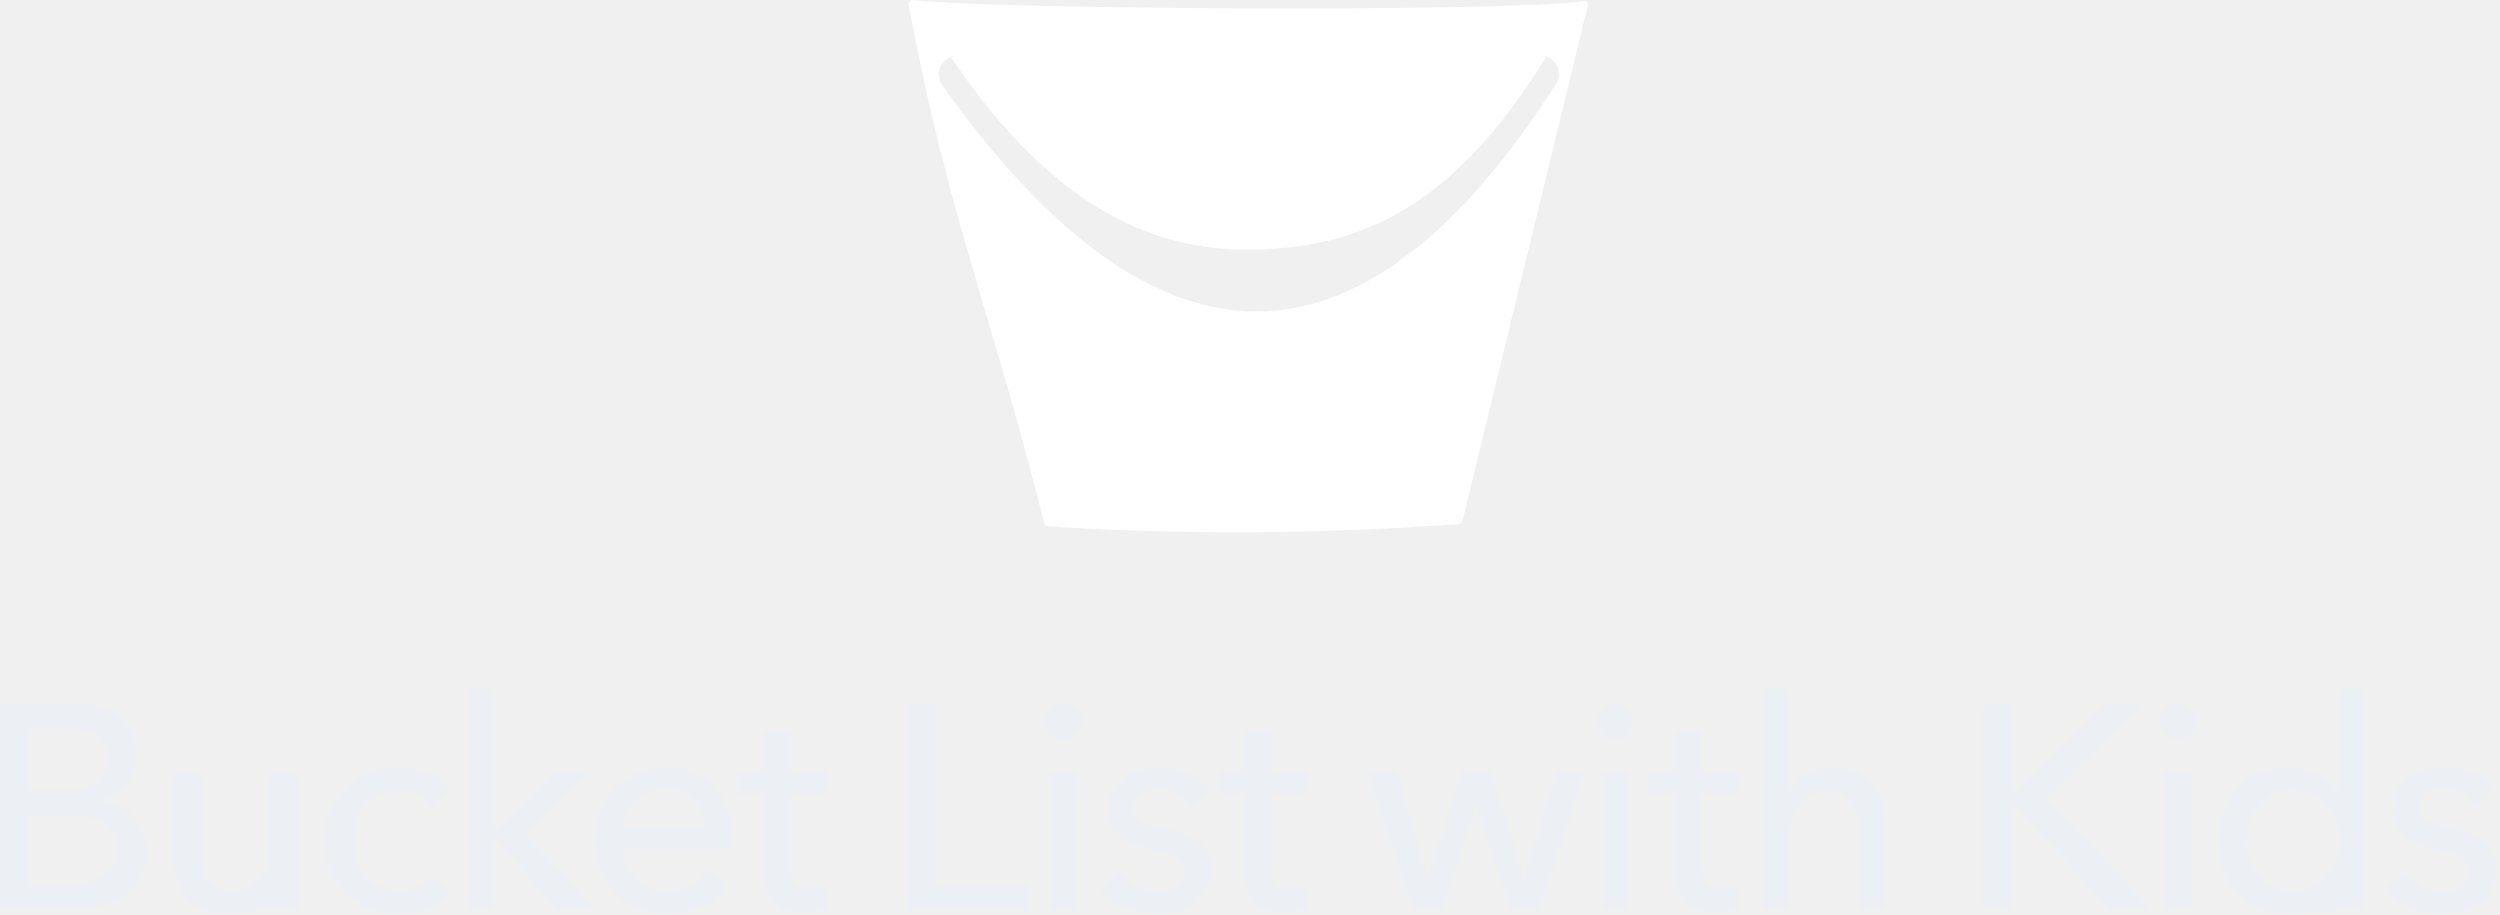
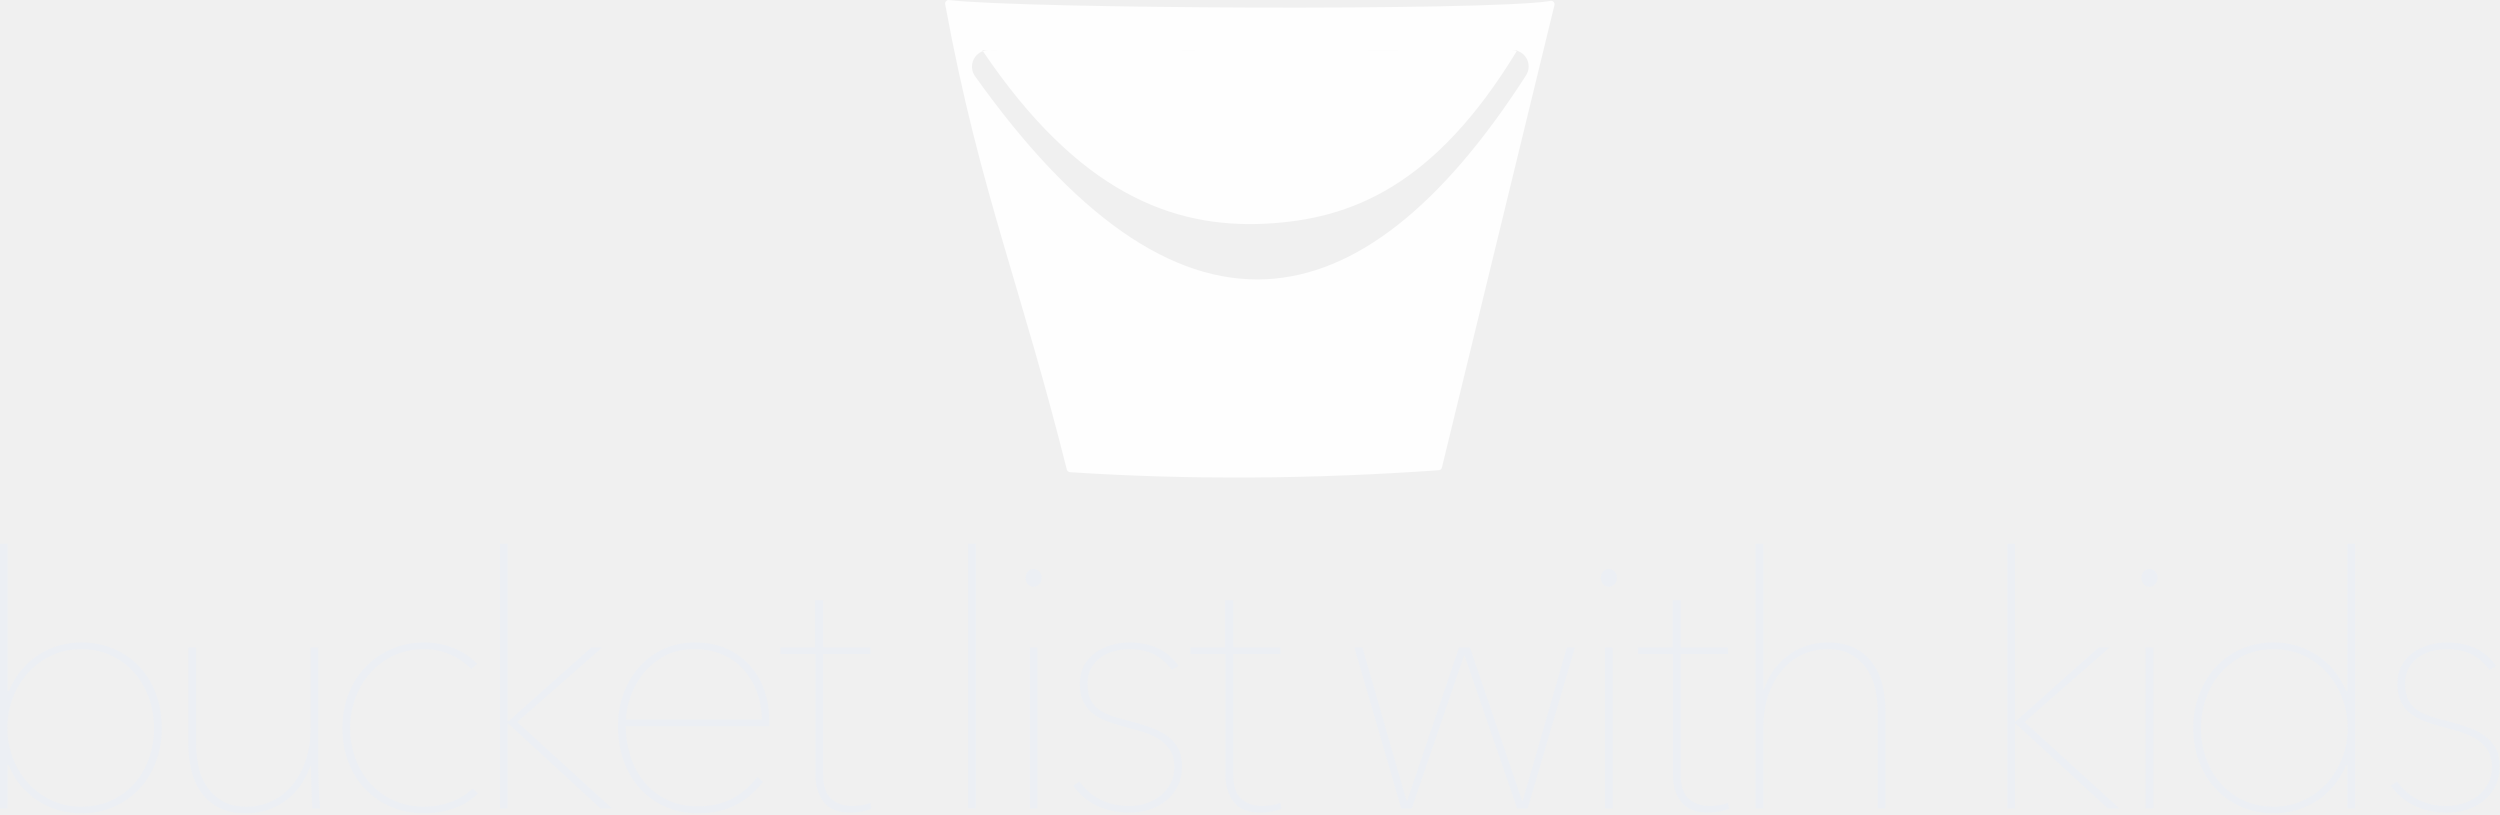
- <svg xmlns="http://www.w3.org/2000/svg" width="100%" height="100%" viewBox="0 0 410 150" version="1.1" xml:space="preserve" style="fill-rule:evenodd;clip-rule:evenodd;stroke-linejoin:round;stroke-miterlimit:1.414;">
-   <g transform="matrix(1,0,0,1,-649.036,-610.055)">
-     <g transform="matrix(1.76575,0,0,1.76575,425.459,-490.55)">
-       <path d="M126.619,688.853C126.619,688.697 126.746,688.57 126.902,688.57C128.169,688.57 133.252,688.57 133.252,688.57C133.977,688.57 134.702,688.652 135.427,688.815C136.151,688.978 136.799,689.25 137.37,689.63C137.941,690.011 138.403,690.509 138.757,691.126C139.11,691.742 139.287,692.512 139.287,693.436C139.287,694.505 138.979,695.402 138.362,696.127C137.746,696.852 136.931,697.351 135.916,697.623L135.916,697.677C136.532,697.749 137.103,697.908 137.628,698.153C138.154,698.397 138.607,698.719 138.988,699.118C139.368,699.516 139.663,699.988 139.871,700.531C140.08,701.075 140.184,701.682 140.184,702.353C140.184,703.277 139.993,704.083 139.613,704.772C139.232,705.461 138.716,706.027 138.063,706.471C137.411,706.915 136.645,707.25 135.766,707.477C134.887,707.703 133.95,707.817 132.953,707.817C132.953,707.817 128.133,707.817 126.902,707.817C126.746,707.816 126.619,707.69 126.619,707.533C126.619,705.337 126.619,691.05 126.619,688.853ZM129.31,696.698L132.817,696.698C133.324,696.698 133.809,696.639 134.271,696.522C134.733,696.404 135.137,696.223 135.481,695.978C135.825,695.733 136.097,695.425 136.296,695.054C136.496,694.682 136.595,694.234 136.595,693.708C136.595,692.675 136.215,691.937 135.454,691.493C134.693,691.049 133.669,690.827 132.382,690.827L129.31,690.827L129.31,696.698ZM129.31,705.533L132.681,705.533C133.243,705.533 133.809,705.483 134.38,705.384C134.951,705.284 135.467,705.107 135.929,704.853C136.392,704.6 136.763,704.26 137.044,703.834C137.325,703.408 137.465,702.869 137.465,702.217C137.465,701.075 137.076,700.25 136.296,699.743C135.517,699.235 134.394,698.982 132.926,698.982L129.31,698.982L129.31,705.533Z" style="fill:rgb(236,239,244);fill-rule:nonzero;" />
-       <path d="M151.945,707.817C151.92,707.816 151.897,707.798 151.891,707.773C151.536,707.561 148.443,708.17 147.551,708.17C146.717,708.17 145.997,708.034 145.39,707.762C144.782,707.49 144.284,707.114 143.894,706.634C143.505,706.154 143.215,705.596 143.025,704.962C142.834,704.328 142.739,703.648 142.739,702.923C142.739,702.923 142.739,696.636 142.739,695.214C142.739,695.139 142.769,695.067 142.822,695.014C142.875,694.961 142.947,694.931 143.022,694.931C143.514,694.931 144.52,694.931 145.011,694.931C145.168,694.931 145.294,695.058 145.294,695.214C145.294,696.538 145.294,702.054 145.294,702.054C145.294,702.579 145.335,703.082 145.417,703.562C145.498,704.042 145.648,704.464 145.865,704.826C146.083,705.189 146.382,705.479 146.762,705.696C147.143,705.914 147.632,706.022 148.23,706.022C149.263,706.022 150.097,705.637 150.731,704.867C151.365,704.097 151.683,703.068 151.683,701.782C151.683,701.782 151.683,696.507 151.683,695.214C151.683,695.139 151.712,695.067 151.766,695.014C151.819,694.961 151.891,694.931 151.966,694.931C152.457,694.931 153.463,694.931 153.955,694.931C154.111,694.931 154.238,695.058 154.238,695.214C154.238,696.853 154.238,705.044 154.238,705.044C154.238,705.388 154.247,705.832 154.265,706.376C154.279,706.792 154.298,707.171 154.323,707.512C154.328,707.591 154.301,707.668 154.248,707.726C154.194,707.784 154.119,707.816 154.04,707.816C153.432,707.817 152.115,707.817 151.945,707.817Z" style="fill:rgb(236,239,244);fill-rule:nonzero;" />
-       <path d="M166.835,698.009C166.776,698.056 166.701,698.078 166.626,698.07C166.551,698.061 166.482,698.023 166.435,697.964C166.175,697.646 165.824,697.374 165.383,697.147C164.84,696.866 164.26,696.725 163.644,696.725C162.973,696.725 162.379,696.852 161.863,697.106C161.346,697.36 160.907,697.7 160.545,698.125C160.182,698.551 159.906,699.045 159.715,699.607C159.525,700.169 159.43,700.758 159.43,701.374C159.43,701.99 159.525,702.579 159.715,703.141C159.906,703.703 160.182,704.197 160.545,704.622C160.907,705.048 161.351,705.388 161.877,705.642C162.402,705.896 163,706.022 163.671,706.022C164.323,706.022 164.917,705.896 165.451,705.642C165.895,705.431 166.273,705.158 166.586,704.823C166.69,704.708 166.868,704.7 166.983,704.804C167.315,705.102 167.945,705.672 168.273,705.969C168.329,706.02 168.363,706.091 168.366,706.167C168.369,706.243 168.342,706.317 168.29,706.373C167.78,706.904 167.165,707.327 166.443,707.64C165.628,707.993 164.704,708.17 163.671,708.17C162.674,708.17 161.754,708.007 160.912,707.681C160.069,707.354 159.339,706.897 158.723,706.308C158.107,705.719 157.622,705.007 157.269,704.174C156.916,703.34 156.739,702.407 156.739,701.374C156.739,700.359 156.911,699.435 157.255,698.601C157.6,697.767 158.08,697.052 158.696,696.454C159.312,695.856 160.042,695.393 160.884,695.067C161.727,694.741 162.638,694.578 163.616,694.578C164.522,694.578 165.424,694.759 166.321,695.122C167.118,695.444 167.768,695.894 168.272,696.474C168.321,696.532 168.345,696.607 168.338,696.682C168.331,696.758 168.293,696.828 168.234,696.875C167.882,697.162 167.193,697.719 166.835,698.009Z" style="fill:rgb(236,239,244);fill-rule:nonzero;" />
-       <path d="M172.533,700.531L172.614,700.531C172.614,700.531 177.257,695.725 177.94,695.018C177.994,694.962 178.067,694.931 178.144,694.931C178.552,694.931 179.907,694.931 180.75,694.931C180.865,694.931 180.969,695.001 181.012,695.108C181.055,695.215 181.029,695.338 180.947,695.418C179.498,696.821 175.414,700.776 175.414,700.776C175.414,700.776 180.05,705.758 181.523,707.34C181.599,707.423 181.62,707.543 181.575,707.646C181.53,707.75 181.428,707.817 181.315,707.817C180.456,707.817 179,707.817 178.561,707.817C178.479,707.817 178.401,707.781 178.347,707.719C177.631,706.896 172.614,701.129 172.614,701.129L172.533,701.129C172.533,701.129 172.533,706.26 172.533,707.533C172.533,707.608 172.503,707.68 172.45,707.734C172.397,707.787 172.325,707.817 172.25,707.817C171.758,707.817 170.752,707.817 170.261,707.817C170.185,707.817 170.113,707.787 170.06,707.734C170.007,707.68 169.977,707.608 169.977,707.533C169.977,705.247 169.977,689.835 169.977,687.549C169.977,687.474 170.007,687.401 170.06,687.348C170.113,687.295 170.185,687.265 170.261,687.265C170.752,687.265 171.758,687.265 172.25,687.265C172.406,687.265 172.533,687.392 172.533,687.549C172.533,689.471 172.533,700.531 172.533,700.531Z" style="fill:rgb(236,239,244);fill-rule:nonzero;" />
-       <path d="M192.105,700.232C192.087,699.725 192.001,699.249 191.847,698.805C191.693,698.361 191.466,697.976 191.167,697.65C190.868,697.323 190.497,697.065 190.053,696.875C189.609,696.685 189.088,696.59 188.49,696.59C187.946,696.59 187.434,696.685 186.954,696.875C186.474,697.065 186.057,697.323 185.703,697.65C185.35,697.976 185.06,698.361 184.833,698.805C184.607,699.249 184.475,699.725 184.439,700.232L192.105,700.232ZM194.688,701.265C194.688,701.41 194.688,701.555 194.688,701.7C194.688,701.755 194.686,701.81 194.684,701.865C194.677,702.016 194.552,702.135 194.401,702.135C192.81,702.135 184.439,702.135 184.439,702.135C184.457,702.679 184.58,703.191 184.806,703.671C185.033,704.151 185.336,704.568 185.717,704.921C186.097,705.275 186.537,705.551 187.035,705.751C187.534,705.95 188.064,706.05 188.626,706.05C189.495,706.05 190.248,705.859 190.882,705.479C191.422,705.155 191.863,704.772 192.206,704.329C192.252,704.268 192.321,704.229 192.397,704.219C192.472,704.21 192.549,704.232 192.608,704.279C192.957,704.558 193.612,705.084 193.953,705.358C194.012,705.405 194.049,705.474 194.057,705.549C194.065,705.624 194.043,705.699 193.996,705.757C193.345,706.549 192.593,707.141 191.738,707.531C190.805,707.957 189.767,708.17 188.626,708.17C187.647,708.17 186.741,708.007 185.907,707.681C185.074,707.354 184.358,706.897 183.76,706.308C183.162,705.719 182.69,705.007 182.346,704.174C182.002,703.34 181.83,702.416 181.83,701.401C181.83,700.404 181.997,699.485 182.332,698.642C182.668,697.799 183.134,697.079 183.732,696.481C184.331,695.883 185.037,695.416 185.853,695.081C186.668,694.746 187.547,694.578 188.49,694.578C189.432,694.578 190.288,694.732 191.059,695.04C191.829,695.348 192.481,695.792 193.016,696.372C193.55,696.952 193.963,697.654 194.253,698.479C194.543,699.303 194.688,700.232 194.688,701.265Z" style="fill:rgb(236,239,244);fill-rule:nonzero;" />
-       <path d="M203.468,696.741C203.468,696.816 203.438,696.888 203.385,696.942C203.332,696.995 203.26,697.024 203.185,697.024C202.364,697.024 200.043,697.024 200.043,697.024L200.043,703.739C200.043,704.518 200.188,705.075 200.478,705.411C200.768,705.746 201.23,705.914 201.864,705.914C202.1,705.914 202.353,705.886 202.625,705.832C202.757,705.806 202.883,705.773 203.002,705.734C203.087,705.705 203.179,705.718 203.252,705.769C203.325,705.819 203.37,705.901 203.374,705.99C203.392,706.431 203.419,707.121 203.433,707.468C203.438,707.596 203.357,707.711 203.235,707.749C202.983,707.826 202.712,707.889 202.421,707.939C202.05,708.002 201.665,708.034 201.266,708.034C200.052,708.034 199.123,707.699 198.48,707.028C197.836,706.358 197.515,705.352 197.515,704.011L197.515,697.024C197.515,697.024 195.974,697.024 195.324,697.024C195.249,697.024 195.177,696.995 195.124,696.942C195.071,696.888 195.041,696.816 195.041,696.741C195.041,696.341 195.041,695.615 195.041,695.214C195.041,695.139 195.071,695.067 195.124,695.014C195.177,694.961 195.249,694.931 195.324,694.931C195.974,694.931 197.515,694.931 197.515,694.931C197.515,694.931 197.515,692.382 197.515,691.517C197.515,691.361 197.642,691.234 197.798,691.234C198.284,691.234 199.273,691.234 199.76,691.234C199.916,691.234 200.043,691.361 200.043,691.517C200.043,692.382 200.043,694.931 200.043,694.931C200.043,694.931 202.364,694.931 203.185,694.931C203.26,694.931 203.332,694.961 203.385,695.014C203.438,695.067 203.468,695.139 203.468,695.214C203.468,695.615 203.468,696.341 203.468,696.741Z" style="fill:rgb(236,239,244);fill-rule:nonzero;" />
-       <path d="M213.553,705.424C213.553,705.424 220.375,705.424 221.86,705.424C221.935,705.424 222.007,705.454 222.06,705.507C222.114,705.56 222.143,705.632 222.143,705.707C222.143,706.168 222.143,707.073 222.143,707.533C222.143,707.608 222.114,707.68 222.06,707.734C222.007,707.787 221.935,707.816 221.86,707.817C220.295,707.817 212.711,707.817 211.145,707.817C210.989,707.816 210.862,707.69 210.862,707.533C210.862,705.337 210.862,691.05 210.862,688.853C210.862,688.697 210.989,688.57 211.145,688.57C211.662,688.57 212.753,688.57 213.27,688.57C213.426,688.57 213.553,688.697 213.553,688.853C213.553,691.061 213.553,705.424 213.553,705.424Z" style="fill:rgb(236,239,244);fill-rule:nonzero;" />
-       <path d="M226.656,707.533C226.656,707.608 226.626,707.68 226.573,707.734C226.52,707.787 226.448,707.817 226.373,707.817C225.881,707.817 224.875,707.817 224.384,707.817C224.309,707.817 224.237,707.787 224.184,707.734C224.13,707.68 224.101,707.608 224.101,707.533C224.101,705.826 224.101,696.922 224.101,695.214C224.101,695.139 224.13,695.067 224.184,695.014C224.237,694.961 224.309,694.931 224.384,694.931C224.875,694.931 225.881,694.931 226.373,694.931C226.448,694.931 226.52,694.961 226.573,695.014C226.626,695.067 226.656,695.139 226.656,695.214C226.656,696.922 226.656,705.826 226.656,707.533ZM227.091,690.283C227.091,690.754 226.923,691.144 226.588,691.452C226.253,691.76 225.849,691.914 225.378,691.914C224.907,691.914 224.508,691.755 224.182,691.438C223.856,691.121 223.693,690.736 223.693,690.283C223.693,689.812 223.856,689.417 224.182,689.1C224.508,688.783 224.907,688.625 225.378,688.625C225.849,688.625 226.253,688.783 226.588,689.1C226.923,689.417 227.091,689.812 227.091,690.283Z" style="fill:rgb(236,239,244);fill-rule:nonzero;" />
-       <path d="M237.496,697.992C237.436,698.043 237.358,698.066 237.28,698.057C237.202,698.047 237.131,698.006 237.085,697.943C236.814,697.584 236.463,697.282 236.034,697.038C235.509,696.739 234.92,696.59 234.267,696.59C233.977,696.59 233.688,696.621 233.398,696.685C233.108,696.748 232.849,696.848 232.623,696.984C232.396,697.12 232.215,697.292 232.079,697.5C231.943,697.709 231.875,697.967 231.875,698.275C231.875,698.819 232.12,699.222 232.609,699.485C233.099,699.747 233.832,699.988 234.811,700.205C235.427,700.35 235.998,700.522 236.524,700.721C237.049,700.921 237.507,701.17 237.896,701.469C238.286,701.768 238.59,702.126 238.807,702.543C239.025,702.96 239.133,703.449 239.133,704.011C239.133,704.772 238.988,705.415 238.698,705.941C238.408,706.466 238.023,706.897 237.543,707.232C237.063,707.567 236.515,707.807 235.898,707.952C235.282,708.097 234.648,708.17 233.996,708.17C233.017,708.17 232.061,707.98 231.128,707.599C230.284,707.255 229.57,706.748 228.985,706.078C228.936,706.021 228.912,705.947 228.918,705.872C228.924,705.797 228.959,705.728 229.016,705.679C229.361,705.385 230.039,704.808 230.395,704.505C230.454,704.455 230.53,704.432 230.607,704.44C230.684,704.447 230.754,704.486 230.801,704.547C231.125,704.952 231.542,705.298 232.052,705.587C232.659,705.932 233.325,706.104 234.05,706.104C234.376,706.104 234.689,706.072 234.988,706.009C235.287,705.945 235.559,705.841 235.803,705.696C236.048,705.551 236.243,705.361 236.388,705.125C236.533,704.89 236.605,704.591 236.605,704.228C236.605,703.63 236.32,703.186 235.749,702.896C235.178,702.606 234.34,702.334 233.234,702.081C232.8,701.972 232.36,701.841 231.916,701.687C231.472,701.532 231.069,701.32 230.706,701.048C230.344,700.776 230.049,700.436 229.823,700.028C229.596,699.621 229.483,699.118 229.483,698.52C229.483,697.831 229.624,697.237 229.904,696.739C230.185,696.241 230.552,695.833 231.005,695.516C231.458,695.199 231.975,694.963 232.555,694.809C233.135,694.655 233.733,694.578 234.349,694.578C235.273,694.578 236.166,694.759 237.027,695.122C237.794,695.445 238.407,695.898 238.865,696.481C238.956,696.6 238.938,696.77 238.823,696.867C238.496,697.146 237.846,697.695 237.496,697.992Z" style="fill:rgb(236,239,244);fill-rule:nonzero;" />
-       <path d="M248.131,696.741C248.131,696.816 248.101,696.888 248.048,696.942C247.995,696.995 247.923,697.024 247.848,697.024C247.028,697.024 244.706,697.024 244.706,697.024L244.706,703.739C244.706,704.518 244.851,705.075 245.141,705.411C245.431,705.746 245.893,705.914 246.527,705.914C246.763,705.914 247.017,705.886 247.289,705.832C247.421,705.806 247.546,705.773 247.666,705.734C247.75,705.705 247.842,705.718 247.915,705.769C247.989,705.819 248.034,705.901 248.037,705.99C248.055,706.431 248.082,707.121 248.096,707.468C248.101,707.596 248.02,707.711 247.898,707.749C247.646,707.826 247.375,707.889 247.085,707.939C246.713,708.002 246.328,708.034 245.929,708.034C244.715,708.034 243.786,707.699 243.143,707.028C242.5,706.358 242.178,705.352 242.178,704.011L242.178,697.024C242.178,697.024 240.637,697.024 239.987,697.024C239.912,697.024 239.84,696.995 239.787,696.942C239.734,696.888 239.704,696.816 239.704,696.741C239.704,696.341 239.704,695.615 239.704,695.214C239.704,695.139 239.734,695.067 239.787,695.014C239.84,694.961 239.912,694.931 239.987,694.931C240.637,694.931 242.178,694.931 242.178,694.931C242.178,694.931 242.178,692.382 242.178,691.517C242.178,691.361 242.305,691.234 242.461,691.234C242.948,691.234 243.936,691.234 244.423,691.234C244.579,691.234 244.706,691.361 244.706,691.517C244.706,692.382 244.706,694.931 244.706,694.931C244.706,694.931 247.028,694.931 247.848,694.931C247.923,694.931 247.995,694.961 248.048,695.014C248.101,695.067 248.131,695.139 248.131,695.214C248.131,695.615 248.131,696.341 248.131,696.741Z" style="fill:rgb(236,239,244);fill-rule:nonzero;" />
-       <path d="M256.129,694.931C256.255,694.931 256.365,695.014 256.401,695.134C256.816,696.54 259.249,704.772 259.249,704.772L259.304,704.772C259.304,704.772 261.879,696.524 262.314,695.13C262.351,695.012 262.46,694.931 262.584,694.931C263.086,694.931 264.359,694.931 264.86,694.931C264.983,694.931 265.092,695.011 265.13,695.129C265.571,696.518 268.193,704.772 268.193,704.772L268.247,704.772C268.247,704.772 270.681,696.54 271.096,695.134C271.132,695.014 271.242,694.931 271.368,694.931C271.818,694.931 272.878,694.931 273.455,694.931C273.546,694.931 273.632,694.975 273.685,695.049C273.738,695.122 273.753,695.217 273.724,695.304C273.08,697.246 270.119,706.189 269.644,707.622C269.605,707.738 269.497,707.817 269.375,707.817C268.879,707.817 267.617,707.817 267.12,707.817C266.998,707.816 266.89,707.738 266.851,707.622C266.402,706.254 263.735,698.139 263.735,698.139L263.68,698.139C263.68,698.139 261.037,706.251 260.591,707.621C260.553,707.738 260.444,707.816 260.322,707.817C259.825,707.817 258.563,707.817 258.067,707.817C257.945,707.817 257.837,707.739 257.799,707.623C257.321,706.191 254.34,697.248 253.692,695.304C253.663,695.218 253.678,695.123 253.731,695.049C253.784,694.975 253.87,694.931 253.961,694.931C254.556,694.931 255.666,694.931 256.129,694.931Z" style="fill:rgb(236,239,244);fill-rule:nonzero;" />
-       <path d="M277.898,707.533C277.898,707.608 277.868,707.68 277.815,707.734C277.762,707.787 277.69,707.817 277.615,707.817C277.123,707.817 276.117,707.817 275.626,707.817C275.55,707.817 275.478,707.787 275.425,707.734C275.372,707.68 275.342,707.608 275.342,707.533C275.342,705.826 275.342,696.922 275.342,695.214C275.342,695.139 275.372,695.067 275.425,695.014C275.478,694.961 275.55,694.931 275.626,694.931C276.117,694.931 277.123,694.931 277.615,694.931C277.69,694.931 277.762,694.961 277.815,695.014C277.868,695.067 277.898,695.139 277.898,695.214C277.898,696.922 277.898,705.826 277.898,707.533ZM278.333,690.283C278.333,690.754 278.165,691.144 277.83,691.452C277.494,691.76 277.091,691.914 276.62,691.914C276.149,691.914 275.75,691.755 275.424,691.438C275.098,691.121 274.935,690.736 274.935,690.283C274.935,689.812 275.098,689.417 275.424,689.1C275.75,688.783 276.149,688.625 276.62,688.625C277.091,688.625 277.494,688.783 277.83,689.1C278.165,689.417 278.333,689.812 278.333,690.283Z" style="fill:rgb(236,239,244);fill-rule:nonzero;" />
-       <path d="M288.119,696.741C288.119,696.816 288.089,696.888 288.036,696.942C287.983,696.995 287.911,697.024 287.836,697.024C287.015,697.024 284.694,697.024 284.694,697.024L284.694,703.739C284.694,704.518 284.839,705.075 285.129,705.411C285.419,705.746 285.881,705.914 286.515,705.914C286.751,705.914 287.004,705.886 287.276,705.832C287.408,705.806 287.534,705.773 287.653,705.734C287.737,705.705 287.83,705.718 287.903,705.769C287.976,705.819 288.021,705.901 288.025,705.99C288.043,706.431 288.07,707.121 288.083,707.468C288.089,707.596 288.007,707.711 287.885,707.749C287.634,707.826 287.363,707.889 287.072,707.939C286.701,708.002 286.316,708.034 285.917,708.034C284.703,708.034 283.774,707.699 283.131,707.028C282.487,706.358 282.166,705.352 282.166,704.011L282.166,697.024C282.166,697.024 280.624,697.024 279.975,697.024C279.9,697.024 279.828,696.995 279.775,696.942C279.722,696.888 279.692,696.816 279.692,696.741C279.692,696.341 279.692,695.615 279.692,695.214C279.692,695.139 279.722,695.067 279.775,695.014C279.828,694.961 279.9,694.931 279.975,694.931C280.624,694.931 282.166,694.931 282.166,694.931C282.166,694.931 282.166,692.382 282.166,691.517C282.166,691.361 282.292,691.234 282.449,691.234C282.935,691.234 283.924,691.234 284.411,691.234C284.567,691.234 284.694,691.361 284.694,691.517C284.694,692.382 284.694,694.931 284.694,694.931C284.694,694.931 287.015,694.931 287.836,694.931C287.911,694.931 287.983,694.961 288.036,695.014C288.089,695.067 288.119,695.139 288.119,695.214C288.119,695.615 288.119,696.341 288.119,696.741Z" style="fill:rgb(236,239,244);fill-rule:nonzero;" />
-       <path d="M292.876,696.889C293.184,696.254 293.71,695.711 294.453,695.258C295.196,694.804 296.029,694.578 296.954,694.578C297.787,694.578 298.503,694.718 299.101,694.999C299.699,695.28 300.198,695.656 300.596,696.127C300.995,696.599 301.289,697.151 301.48,697.786C301.67,698.42 301.765,699.1 301.765,699.824C301.765,699.824 301.765,706.112 301.765,707.533C301.765,707.608 301.735,707.68 301.682,707.734C301.629,707.787 301.557,707.817 301.482,707.817C300.99,707.817 299.985,707.817 299.493,707.817C299.337,707.817 299.21,707.69 299.21,707.533C299.21,706.209 299.21,700.694 299.21,700.694C299.21,700.169 299.169,699.67 299.088,699.199C299.006,698.728 298.857,698.311 298.639,697.949C298.422,697.586 298.127,697.296 297.756,697.079C297.384,696.861 296.899,696.753 296.301,696.753C295.286,696.753 294.453,697.138 293.8,697.908C293.148,698.678 292.822,699.707 292.822,700.993C292.822,700.993 292.822,706.244 292.822,707.533C292.822,707.608 292.792,707.68 292.739,707.734C292.686,707.787 292.614,707.817 292.539,707.817C292.047,707.817 291.041,707.817 290.55,707.817C290.474,707.817 290.402,707.787 290.349,707.734C290.296,707.68 290.266,707.608 290.266,707.533C290.266,705.247 290.266,689.835 290.266,687.549C290.266,687.474 290.296,687.401 290.349,687.348C290.402,687.295 290.474,687.265 290.55,687.265C291.042,687.265 292.049,687.265 292.54,687.265C292.696,687.265 292.822,687.391 292.823,687.547C292.832,689.134 292.876,696.889 292.876,696.889Z" style="fill:rgb(236,239,244);fill-rule:nonzero;" />
-       <path d="M313.536,697.052L313.59,697.052C313.59,697.052 321.216,689.522 322.098,688.652C322.151,688.6 322.222,688.57 322.297,688.57C322.729,688.57 324.268,688.57 325.191,688.57C325.307,688.57 325.411,688.641 325.454,688.749C325.497,688.857 325.47,688.98 325.385,689.06C323.42,690.91 316.553,697.378 316.553,697.378C316.553,697.378 324.076,705.292 326.021,707.338C326.099,707.42 326.12,707.541 326.076,707.645C326.031,707.749 325.929,707.817 325.816,707.817C324.875,707.817 323.209,707.817 322.741,707.817C322.661,707.817 322.585,707.783 322.531,707.724C321.618,706.717 313.59,697.867 313.59,697.867L313.536,697.867C313.536,697.867 313.536,705.911 313.536,707.533C313.536,707.608 313.506,707.68 313.453,707.734C313.4,707.787 313.328,707.817 313.253,707.817C312.736,707.817 311.645,707.817 311.128,707.817C310.971,707.817 310.845,707.69 310.845,707.533C310.845,705.337 310.845,691.05 310.845,688.853C310.845,688.697 310.971,688.57 311.128,688.57C311.645,688.57 312.736,688.57 313.253,688.57C313.328,688.57 313.4,688.6 313.453,688.653C313.506,688.706 313.536,688.778 313.536,688.853C313.536,690.327 313.536,697.052 313.536,697.052Z" style="fill:rgb(236,239,244);fill-rule:nonzero;" />
-       <path d="M330.118,707.533C330.118,707.608 330.088,707.68 330.035,707.734C329.982,707.787 329.91,707.817 329.835,707.817C329.343,707.817 328.338,707.817 327.846,707.817C327.771,707.817 327.699,707.787 327.646,707.734C327.593,707.68 327.563,707.608 327.563,707.533C327.563,705.826 327.563,696.922 327.563,695.214C327.563,695.139 327.593,695.067 327.646,695.014C327.699,694.961 327.771,694.931 327.846,694.931C328.338,694.931 329.343,694.931 329.835,694.931C329.91,694.931 329.982,694.961 330.035,695.014C330.088,695.067 330.118,695.139 330.118,695.214C330.118,696.922 330.118,705.826 330.118,707.533ZM330.553,690.283C330.553,690.754 330.385,691.144 330.05,691.452C329.715,691.76 329.312,691.914 328.84,691.914C328.369,691.914 327.971,691.755 327.644,691.438C327.318,691.121 327.155,690.736 327.155,690.283C327.155,689.812 327.318,689.417 327.644,689.1C327.971,688.783 328.369,688.625 328.84,688.625C329.312,688.625 329.715,688.783 330.05,689.1C330.385,689.417 330.553,689.812 330.553,690.283Z" style="fill:rgb(236,239,244);fill-rule:nonzero;" />
-       <path d="M343.819,707.817C343.819,707.817 340.04,708.17 339.116,708.17C338.119,708.17 337.222,707.993 336.425,707.64C335.627,707.286 334.948,706.802 334.386,706.185C333.824,705.569 333.389,704.844 333.081,704.011C332.773,703.177 332.619,702.289 332.619,701.347C332.619,700.404 332.773,699.521 333.081,698.696C333.389,697.872 333.829,697.151 334.4,696.535C334.97,695.919 335.655,695.439 336.452,695.094C337.249,694.75 338.128,694.578 339.089,694.578C340.14,694.578 341.055,694.8 341.834,695.244C342.614,695.688 343.23,696.227 343.683,696.861L343.737,696.861C343.737,696.861 343.737,689.136 343.737,687.549C343.737,687.392 343.864,687.265 344.02,687.265C344.512,687.265 345.518,687.265 346.009,687.265C346.084,687.265 346.156,687.295 346.21,687.348C346.263,687.401 346.293,687.474 346.293,687.549C346.293,690.019 346.293,707.817 346.293,707.817L343.819,707.817ZM335.283,701.347C335.283,701.945 335.374,702.525 335.555,703.086C335.736,703.648 336.008,704.147 336.37,704.582C336.733,705.017 337.177,705.365 337.702,705.628C338.228,705.891 338.844,706.022 339.551,706.022C340.203,706.022 340.797,705.896 341.331,705.642C341.866,705.388 342.324,705.048 342.704,704.622C343.085,704.197 343.379,703.703 343.588,703.141C343.796,702.579 343.9,701.99 343.9,701.374C343.9,700.758 343.796,700.169 343.588,699.607C343.379,699.045 343.085,698.547 342.704,698.112C342.324,697.677 341.866,697.333 341.331,697.079C340.797,696.825 340.203,696.698 339.551,696.698C338.844,696.698 338.228,696.825 337.702,697.079C337.177,697.333 336.733,697.677 336.37,698.112C336.008,698.547 335.736,699.045 335.555,699.607C335.374,700.169 335.283,700.749 335.283,701.347Z" style="fill:rgb(236,239,244);fill-rule:nonzero;" />
-       <path d="M356.86,697.992C356.8,698.043 356.722,698.066 356.644,698.057C356.567,698.047 356.496,698.006 356.45,697.943C356.179,697.584 355.828,697.282 355.399,697.038C354.874,696.739 354.285,696.59 353.632,696.59C353.342,696.59 353.052,696.621 352.762,696.685C352.472,696.748 352.214,696.848 351.988,696.984C351.761,697.12 351.58,697.292 351.444,697.5C351.308,697.709 351.24,697.967 351.24,698.275C351.24,698.819 351.485,699.222 351.974,699.485C352.463,699.747 353.197,699.988 354.176,700.205C354.792,700.35 355.363,700.522 355.888,700.721C356.414,700.921 356.872,701.17 357.261,701.469C357.651,701.768 357.954,702.126 358.172,702.543C358.389,702.96 358.498,703.449 358.498,704.011C358.498,704.772 358.353,705.415 358.063,705.941C357.773,706.466 357.388,706.897 356.908,707.232C356.428,707.567 355.879,707.807 355.263,707.952C354.647,708.097 354.013,708.17 353.36,708.17C352.382,708.17 351.426,707.98 350.492,707.599C349.649,707.255 348.935,706.748 348.35,706.078C348.301,706.021 348.277,705.947 348.283,705.872C348.289,705.797 348.324,705.728 348.381,705.679C348.725,705.385 349.404,704.808 349.76,704.505C349.819,704.455 349.895,704.432 349.972,704.44C350.049,704.447 350.119,704.486 350.166,704.547C350.49,704.952 350.907,705.298 351.417,705.587C352.024,705.932 352.69,706.104 353.415,706.104C353.741,706.104 354.054,706.072 354.353,706.009C354.652,705.945 354.923,705.841 355.168,705.696C355.413,705.551 355.608,705.361 355.753,705.125C355.898,704.89 355.97,704.591 355.97,704.228C355.97,703.63 355.685,703.186 355.114,702.896C354.543,702.606 353.705,702.334 352.599,702.081C352.164,701.972 351.725,701.841 351.281,701.687C350.837,701.532 350.434,701.32 350.071,701.048C349.709,700.776 349.414,700.436 349.188,700.028C348.961,699.621 348.848,699.118 348.848,698.52C348.848,697.831 348.988,697.237 349.269,696.739C349.55,696.241 349.917,695.833 350.37,695.516C350.823,695.199 351.34,694.963 351.92,694.809C352.5,694.655 353.098,694.578 353.714,694.578C354.638,694.578 355.531,694.759 356.391,695.122C357.159,695.445 357.772,695.898 358.23,696.481C358.321,696.6 358.303,696.77 358.188,696.867C357.861,697.146 357.211,697.695 356.86,697.992Z" style="fill:rgb(236,239,244);fill-rule:nonzero;" />
-     </g>
-     <g transform="matrix(0.651403,0,0,0.651403,289.774,241.148)">
-       <path d="M951.276,567.776C951.366,567.403 951.236,567.012 950.94,566.768C950.644,566.525 950.235,566.471 949.887,566.631C932.12,569.42 801.839,568.774 781.456,566.341C781.135,566.286 780.807,566.392 780.577,566.624C780.348,566.857 780.247,567.186 780.306,567.507C785.265,594.552 790.724,614.48 796.718,634.964C802.173,653.611 808.071,672.718 814.438,698.073C814.543,698.494 814.908,698.799 815.342,698.828C849.793,701.09 884.283,700.714 918.803,698.278C919.237,698.248 919.601,697.94 919.704,697.517C922.061,687.831 947.818,581.985 951.276,567.776ZM940.887,580.37C917.716,618.652 894.153,627.884 870.188,629.098C844.176,630.416 817.689,620.495 790.714,580.423M792.442,580.423C790.719,580.423 789.141,581.385 788.351,582.916C787.561,584.447 787.691,586.291 788.689,587.696C816.427,626.669 843.689,646.025 870.489,644.667C895.148,643.418 919.416,624.633 943.304,587.462C944.213,586.045 944.276,584.246 943.469,582.769C942.662,581.292 941.112,580.374 939.429,580.375C911.507,580.381 821.069,580.413 792.442,580.423Z" style="fill:white;" />
-     </g>
+ <svg xmlns="http://www.w3.org/2000/svg" width="100%" height="100%" viewBox="0 0 1904 620" version="1.1" xml:space="preserve" style="fill-rule:evenodd;clip-rule:evenodd;stroke-linejoin:round;stroke-miterlimit:1.414;">
+   <g transform="matrix(7.35728,0,0,7.35728,-522.038,-4591.89)">
+     <path d="M71.861,695.674c0.725,-1.667 1.758,-2.923 3.099,-3.769c1.341,-0.846 2.809,-1.269 4.404,-1.269c1.233,0 2.362,0.224 3.389,0.671c1.027,0.447 1.909,1.063 2.646,1.848c0.737,0.786 1.305,1.722 1.704,2.809c0.398,1.088 0.598,2.272 0.598,3.552c0,1.257 -0.206,2.423 -0.617,3.498c-0.41,1.075 -0.984,2.006 -1.721,2.791c-0.737,0.785 -1.619,1.401 -2.646,1.848c-1.027,0.447 -2.145,0.671 -3.353,0.671c-0.797,0 -1.576,-0.109 -2.338,-0.326c-0.761,-0.218 -1.468,-0.538 -2.12,-0.961c-0.652,-0.423 -1.244,-0.942 -1.776,-1.558c-0.532,-0.616 -0.954,-1.335 -1.269,-2.157l-0.108,0l0,4.495l-0.798,0l0,-27.402l0.798,0l0,15.259l0.108,0Zm15.042,3.842c0,-1.087 -0.175,-2.126 -0.525,-3.117c-0.351,-0.99 -0.852,-1.86 -1.505,-2.609c-0.652,-0.749 -1.443,-1.348 -2.374,-1.795c-0.93,-0.447 -1.975,-0.67 -3.135,-0.67c-1.111,0 -2.132,0.217 -3.063,0.652c-0.93,0.435 -1.733,1.021 -2.41,1.758c-0.676,0.737 -1.208,1.601 -1.595,2.592c-0.386,0.99 -0.58,2.042 -0.58,3.153c0,1.112 0.194,2.163 0.58,3.153c0.387,0.991 0.919,1.855 1.595,2.592c0.677,0.737 1.48,1.323 2.41,1.758c0.931,0.435 1.952,0.652 3.063,0.652c1.16,0 2.205,-0.217 3.135,-0.652c0.931,-0.435 1.722,-1.021 2.374,-1.758c0.653,-0.737 1.154,-1.601 1.505,-2.592c0.35,-0.99 0.525,-2.029 0.525,-3.117Z" style="fill:#eceff4;fill-rule:nonzero;" />
+     <path d="M103.069,703.431c-0.266,0.773 -0.623,1.468 -1.07,2.084c-0.447,0.616 -0.96,1.13 -1.54,1.54c-0.58,0.411 -1.208,0.725 -1.885,0.943c-0.676,0.217 -1.377,0.326 -2.102,0.326c-1.16,0 -2.126,-0.205 -2.9,-0.616c-0.773,-0.411 -1.389,-0.955 -1.848,-1.631c-0.459,-0.677 -0.785,-1.438 -0.979,-2.284c-0.193,-0.845 -0.29,-1.703 -0.29,-2.573l0,-10.076l0.798,0l0,10.003c0,0.701 0.072,1.432 0.217,2.193c0.145,0.761 0.417,1.456 0.816,2.084c0.398,0.629 0.93,1.154 1.594,1.577c0.665,0.423 1.529,0.634 2.592,0.634c0.918,0 1.782,-0.187 2.592,-0.562c0.809,-0.374 1.51,-0.912 2.102,-1.612c0.592,-0.701 1.063,-1.553 1.413,-2.556c0.351,-1.003 0.526,-2.144 0.526,-3.425l0,-8.336l0.797,0l0,12.468c0,0.266 0.006,0.592 0.018,0.979c0.012,0.386 0.025,0.779 0.037,1.178c0.012,0.398 0.03,0.779 0.054,1.141c0.024,0.363 0.048,0.665 0.072,0.907l-0.797,0c-0.024,-0.242 -0.042,-0.544 -0.054,-0.907c-0.012,-0.362 -0.024,-0.755 -0.037,-1.178c-0.012,-0.422 -0.024,-0.833 -0.036,-1.232c-0.012,-0.399 -0.018,-0.755 -0.018,-1.069l-0.072,0Z" style="fill:#eceff4;fill-rule:nonzero;" />
+     <path d="M119.741,693.391c-0.628,-0.653 -1.365,-1.16 -2.211,-1.522c-0.845,-0.363 -1.727,-0.544 -2.645,-0.544c-1.184,0 -2.248,0.223 -3.19,0.67c-0.942,0.447 -1.746,1.046 -2.41,1.795c-0.665,0.749 -1.178,1.619 -1.541,2.609c-0.362,0.991 -0.543,2.03 -0.543,3.117c0,1.088 0.181,2.127 0.543,3.117c0.363,0.991 0.876,1.855 1.541,2.592c0.664,0.737 1.468,1.323 2.41,1.758c0.942,0.435 2.006,0.652 3.19,0.652c0.918,0 1.818,-0.157 2.7,-0.471c0.882,-0.314 1.649,-0.785 2.301,-1.413l0.544,0.507c-0.725,0.725 -1.577,1.25 -2.555,1.577c-0.979,0.326 -1.976,0.489 -2.99,0.489c-1.233,0 -2.362,-0.218 -3.389,-0.652c-1.027,-0.435 -1.921,-1.04 -2.683,-1.813c-0.761,-0.773 -1.353,-1.703 -1.776,-2.791c-0.422,-1.087 -0.634,-2.271 -0.634,-3.552c0,-1.28 0.212,-2.464 0.634,-3.552c0.423,-1.087 1.015,-2.023 1.776,-2.809c0.762,-0.785 1.656,-1.401 2.683,-1.848c1.027,-0.447 2.156,-0.671 3.389,-0.671c1.063,0 2.072,0.194 3.026,0.58c0.955,0.387 1.77,0.93 2.447,1.631l-0.617,0.544Z" style="fill:#eceff4;fill-rule:nonzero;" />
+     <path d="M123.547,698.828l8.627,-7.684l1.123,0l-8.807,7.72l9.822,8.953l-1.196,0l-9.569,-8.808l-0.036,0l0,8.808l-0.797,0l0,-27.402l0.797,0l0,18.413l0.036,0Z" style="fill:#eceff4;fill-rule:nonzero;" />
+     <path d="M135.726,699.299c0,1.015 0.151,2.018 0.453,3.008c0.302,0.991 0.761,1.879 1.377,2.664c0.616,0.786 1.395,1.42 2.338,1.903c0.942,0.483 2.054,0.725 3.334,0.725c1.305,0 2.465,-0.26 3.48,-0.779c1.015,-0.52 1.897,-1.275 2.646,-2.266l0.58,0.508c-0.822,1.063 -1.782,1.873 -2.882,2.428c-1.099,0.556 -2.374,0.834 -3.824,0.834c-1.232,0 -2.356,-0.224 -3.37,-0.671c-1.015,-0.447 -1.891,-1.069 -2.628,-1.866c-0.737,-0.798 -1.305,-1.752 -1.704,-2.864c-0.398,-1.111 -0.598,-2.319 -0.598,-3.624c0,-1.257 0.206,-2.416 0.616,-3.48c0.411,-1.063 0.973,-1.981 1.686,-2.754c0.713,-0.774 1.552,-1.372 2.519,-1.794c0.966,-0.423 2.005,-0.635 3.117,-0.635c1.305,0 2.44,0.23 3.407,0.689c0.967,0.459 1.77,1.063 2.41,1.812c0.641,0.749 1.118,1.601 1.432,2.555c0.314,0.955 0.471,1.927 0.471,2.918l0,0.689l-14.86,0Zm14.099,-0.689c-0.024,-1.087 -0.211,-2.078 -0.562,-2.972c-0.35,-0.894 -0.827,-1.661 -1.431,-2.301c-0.605,-0.641 -1.329,-1.136 -2.175,-1.487c-0.846,-0.35 -1.788,-0.525 -2.827,-0.525c-1.257,0 -2.332,0.26 -3.226,0.779c-0.894,0.52 -1.625,1.16 -2.193,1.921c-0.568,0.761 -0.985,1.559 -1.25,2.392c-0.266,0.834 -0.399,1.565 -0.399,2.193l14.063,0Z" style="fill:#eceff4;fill-rule:nonzero;" />
+     <path d="M161.17,707.853c-0.29,0.121 -0.628,0.217 -1.015,0.29c-0.387,0.072 -0.761,0.108 -1.124,0.108c-1.305,0 -2.241,-0.368 -2.809,-1.105c-0.568,-0.737 -0.851,-1.661 -0.851,-2.773l0,-12.541l-3.625,0l0,-0.688l3.588,0l0,-4.893l0.834,0l0,4.893l4.893,0l0,0.688l-4.893,0l0,12.541c0,1.136 0.278,1.951 0.834,2.447c0.555,0.495 1.292,0.743 2.211,0.743c0.676,0 1.292,-0.109 1.848,-0.326l0.109,0.616Z" style="fill:#eceff4;fill-rule:nonzero;" />
+     <rect x="171.173" y="680.415" width="0.797" height="27.401" style="fill:#eceff4;fill-rule:nonzero;" />
+     <path d="M177.951,684.873c-0.217,0 -0.41,-0.084 -0.58,-0.253c-0.169,-0.17 -0.253,-0.399 -0.253,-0.689c0,-0.266 0.084,-0.483 0.253,-0.653c0.17,-0.169 0.363,-0.253 0.58,-0.253c0.218,0 0.411,0.084 0.58,0.253c0.169,0.17 0.254,0.387 0.254,0.653c0,0.29 -0.091,0.519 -0.272,0.689c-0.181,0.169 -0.368,0.253 -0.562,0.253Zm-0.398,22.944l0,-16.673l0.797,0l0,16.673l-0.797,0Z" style="fill:#eceff4;fill-rule:nonzero;" />
+     <path d="M193.319,703.467c0,0.749 -0.145,1.42 -0.435,2.012c-0.29,0.592 -0.682,1.093 -1.178,1.504c-0.495,0.411 -1.069,0.725 -1.721,0.942c-0.653,0.218 -1.353,0.326 -2.102,0.326c-1.233,0 -2.35,-0.235 -3.353,-0.706c-1.003,-0.472 -1.831,-1.166 -2.483,-2.084l0.652,-0.435c1.209,1.691 2.948,2.537 5.22,2.537c0.531,0 1.069,-0.085 1.613,-0.254c0.543,-0.169 1.039,-0.423 1.486,-0.761c0.447,-0.338 0.809,-0.761 1.087,-1.269c0.278,-0.507 0.417,-1.087 0.417,-1.739c0,-0.774 -0.175,-1.402 -0.526,-1.885c-0.35,-0.483 -0.791,-0.87 -1.323,-1.16c-0.531,-0.29 -1.117,-0.526 -1.757,-0.707c-0.641,-0.181 -1.239,-0.344 -1.795,-0.489c-0.604,-0.169 -1.172,-0.357 -1.703,-0.562c-0.532,-0.205 -0.997,-0.471 -1.396,-0.797c-0.398,-0.327 -0.712,-0.731 -0.942,-1.215c-0.229,-0.483 -0.344,-1.087 -0.344,-1.812c0,-0.725 0.145,-1.353 0.435,-1.885c0.29,-0.531 0.676,-0.972 1.16,-1.323c0.483,-0.35 1.033,-0.616 1.649,-0.797c0.616,-0.181 1.238,-0.272 1.866,-0.272c2.272,0 3.975,0.81 5.111,2.429l-0.689,0.398c-0.556,-0.725 -1.184,-1.262 -1.885,-1.613c-0.7,-0.35 -1.546,-0.525 -2.537,-0.525c-0.459,0 -0.942,0.06 -1.45,0.181c-0.507,0.121 -0.972,0.32 -1.395,0.598c-0.423,0.278 -0.773,0.647 -1.051,1.106c-0.278,0.459 -0.417,1.015 -0.417,1.667c0,0.725 0.115,1.305 0.344,1.74c0.23,0.435 0.55,0.785 0.961,1.051c0.411,0.266 0.906,0.489 1.486,0.67c0.58,0.182 1.22,0.357 1.921,0.526c0.652,0.169 1.287,0.368 1.903,0.598c0.616,0.23 1.16,0.513 1.631,0.852c0.471,0.338 0.846,0.761 1.124,1.268c0.277,0.508 0.416,1.136 0.416,1.885Z" style="fill:#eceff4;fill-rule:nonzero;" />
+     <path d="M203.613,707.853c-0.29,0.121 -0.628,0.217 -1.015,0.29c-0.386,0.072 -0.761,0.108 -1.123,0.108c-1.305,0 -2.242,-0.368 -2.809,-1.105c-0.568,-0.737 -0.852,-1.661 -0.852,-2.773l0,-12.541l-3.625,0l0,-0.688l3.589,0l0,-4.893l0.833,0l0,4.893l4.893,0l0,0.688l-4.893,0l0,12.541c0,1.136 0.278,1.951 0.834,2.447c0.556,0.495 1.293,0.743 2.211,0.743c0.676,0 1.293,-0.109 1.848,-0.326l0.109,0.616Z" style="fill:#eceff4;fill-rule:nonzero;" />
+     <path d="M229.093,707.817l-1.087,0l-5.437,-15.803l-0.072,0l-5.401,15.803l-1.087,0l-4.857,-16.673l0.834,0l4.567,15.875l0.072,0l5.364,-15.875l1.124,0l5.401,15.875l0.072,0l4.567,-15.875l0.834,0l-4.894,16.673Z" style="fill:#eceff4;fill-rule:nonzero;" />
+     <path d="M237.502,684.873c-0.217,0 -0.41,-0.084 -0.58,-0.253c-0.169,-0.17 -0.253,-0.399 -0.253,-0.689c0,-0.266 0.084,-0.483 0.253,-0.653c0.17,-0.169 0.363,-0.253 0.58,-0.253c0.218,0 0.411,0.084 0.58,0.253c0.169,0.17 0.254,0.387 0.254,0.653c0,0.29 -0.091,0.519 -0.272,0.689c-0.181,0.169 -0.368,0.253 -0.562,0.253Zm-0.398,22.944l0,-16.673l0.797,0l0,16.673l-0.797,0Z" style="fill:#eceff4;fill-rule:nonzero;" />
+     <path d="M249.934,707.853c-0.29,0.121 -0.628,0.217 -1.014,0.29c-0.387,0.072 -0.762,0.108 -1.124,0.108c-1.305,0 -2.241,-0.368 -2.809,-1.105c-0.568,-0.737 -0.852,-1.661 -0.852,-2.773l0,-12.541l-3.624,0l0,-0.688l3.588,0l0,-4.893l0.834,0l0,4.893l4.893,0l0,0.688l-4.893,0l0,12.541c0,1.136 0.277,1.951 0.833,2.447c0.556,0.495 1.293,0.743 2.211,0.743c0.677,0 1.293,-0.109 1.849,-0.326l0.108,0.616Z" style="fill:#eceff4;fill-rule:nonzero;" />
+     <path d="M253.559,695.529c0.242,-0.773 0.586,-1.462 1.033,-2.066c0.447,-0.604 0.96,-1.117 1.54,-1.54c0.58,-0.423 1.209,-0.743 1.885,-0.961c0.677,-0.217 1.377,-0.326 2.102,-0.326c1.16,0 2.127,0.206 2.9,0.616c0.773,0.411 1.389,0.955 1.849,1.631c0.459,0.677 0.785,1.438 0.978,2.284c0.193,0.846 0.29,1.703 0.29,2.573l0,10.077l-0.797,0l0,-10.004c0,-0.677 -0.073,-1.402 -0.218,-2.175c-0.145,-0.773 -0.417,-1.474 -0.815,-2.102c-0.399,-0.628 -0.937,-1.154 -1.613,-1.577c-0.677,-0.423 -1.535,-0.634 -2.574,-0.634c-0.918,0 -1.782,0.187 -2.591,0.562c-0.81,0.374 -1.51,0.912 -2.102,1.613c-0.592,0.7 -1.064,1.552 -1.414,2.555c-0.35,1.003 -0.526,2.144 -0.526,3.425l0,8.337l-0.797,0l0,-27.402l0.797,0l0,15.114l0.073,0Z" style="fill:#eceff4;fill-rule:nonzero;" />
+     <path d="M279.583,698.828l8.626,-7.684l1.124,0l-8.808,7.72l9.823,8.953l-1.196,0l-9.569,-8.808l-0.036,0l0,8.808l-0.798,0l0,-27.402l0.798,0l0,18.413l0.036,0Z" style="fill:#eceff4;fill-rule:nonzero;" />
+     <path d="M293.465,684.873c-0.217,0 -0.411,-0.084 -0.58,-0.253c-0.169,-0.17 -0.254,-0.399 -0.254,-0.689c0,-0.266 0.085,-0.483 0.254,-0.653c0.169,-0.169 0.363,-0.253 0.58,-0.253c0.217,0 0.411,0.084 0.58,0.253c0.169,0.17 0.254,0.387 0.254,0.653c0,0.29 -0.091,0.519 -0.272,0.689c-0.181,0.169 -0.369,0.253 -0.562,0.253Zm-0.399,22.944l0,-16.673l0.798,0l0,16.673l-0.798,0Z" style="fill:#eceff4;fill-rule:nonzero;" />
+     <path d="M313.944,680.415l0.797,0l0,27.402l-0.797,0l0,-4.495l-0.109,0c-0.725,1.643 -1.758,2.888 -3.099,3.733c-1.341,0.846 -2.809,1.269 -4.404,1.269c-1.208,0 -2.326,-0.224 -3.353,-0.671c-1.027,-0.447 -1.909,-1.063 -2.645,-1.848c-0.737,-0.785 -1.311,-1.716 -1.722,-2.791c-0.411,-1.075 -0.616,-2.241 -0.616,-3.498c0,-1.256 0.205,-2.428 0.616,-3.515c0.411,-1.088 0.985,-2.03 1.722,-2.828c0.736,-0.797 1.618,-1.419 2.645,-1.866c1.027,-0.447 2.145,-0.671 3.353,-0.671c1.595,0 3.063,0.423 4.404,1.269c1.341,0.846 2.374,2.102 3.099,3.769l0.109,0l0,-15.259Zm-15.151,19.101c0,1.088 0.175,2.127 0.526,3.117c0.35,0.991 0.851,1.855 1.504,2.592c0.652,0.737 1.444,1.323 2.374,1.758c0.93,0.435 1.975,0.652 3.135,0.652c1.112,0 2.133,-0.217 3.063,-0.652c0.93,-0.435 1.734,-1.021 2.41,-1.758c0.677,-0.737 1.208,-1.601 1.595,-2.592c0.387,-0.99 0.58,-2.041 0.58,-3.153c0,-1.111 -0.193,-2.163 -0.58,-3.153c-0.387,-0.991 -0.918,-1.855 -1.595,-2.592c-0.676,-0.737 -1.48,-1.323 -2.41,-1.758c-0.93,-0.435 -1.951,-0.652 -3.063,-0.652c-1.16,0 -2.205,0.223 -3.135,0.67c-0.93,0.447 -1.722,1.046 -2.374,1.795c-0.653,0.749 -1.154,1.619 -1.504,2.609c-0.351,0.991 -0.526,2.03 -0.526,3.117Z" style="fill:#eceff4;fill-rule:nonzero;" />
+     <path d="M329.71,703.467c0,0.749 -0.145,1.42 -0.435,2.012c-0.29,0.592 -0.682,1.093 -1.178,1.504c-0.495,0.411 -1.069,0.725 -1.721,0.942c-0.653,0.218 -1.353,0.326 -2.102,0.326c-1.233,0 -2.35,-0.235 -3.353,-0.706c-1.003,-0.472 -1.831,-1.166 -2.483,-2.084l0.652,-0.435c1.209,1.691 2.948,2.537 5.22,2.537c0.531,0 1.069,-0.085 1.613,-0.254c0.543,-0.169 1.039,-0.423 1.486,-0.761c0.447,-0.338 0.809,-0.761 1.087,-1.269c0.278,-0.507 0.417,-1.087 0.417,-1.739c0,-0.774 -0.175,-1.402 -0.526,-1.885c-0.35,-0.483 -0.791,-0.87 -1.323,-1.16c-0.531,-0.29 -1.117,-0.526 -1.758,-0.707c-0.64,-0.181 -1.238,-0.344 -1.794,-0.489c-0.604,-0.169 -1.172,-0.357 -1.703,-0.562c-0.532,-0.205 -0.997,-0.471 -1.396,-0.797c-0.398,-0.327 -0.712,-0.731 -0.942,-1.215c-0.23,-0.483 -0.344,-1.087 -0.344,-1.812c0,-0.725 0.145,-1.353 0.435,-1.885c0.29,-0.531 0.676,-0.972 1.159,-1.323c0.484,-0.35 1.033,-0.616 1.65,-0.797c0.616,-0.181 1.238,-0.272 1.866,-0.272c2.272,0 3.975,0.81 5.111,2.429l-0.689,0.398c-0.556,-0.725 -1.184,-1.262 -1.885,-1.613c-0.7,-0.35 -1.546,-0.525 -2.537,-0.525c-0.459,0 -0.942,0.06 -1.45,0.181c-0.507,0.121 -0.972,0.32 -1.395,0.598c-0.423,0.278 -0.773,0.647 -1.051,1.106c-0.278,0.459 -0.417,1.015 -0.417,1.667c0,0.725 0.115,1.305 0.344,1.74c0.23,0.435 0.55,0.785 0.961,1.051c0.411,0.266 0.906,0.489 1.486,0.67c0.58,0.182 1.22,0.357 1.921,0.526c0.652,0.169 1.287,0.368 1.903,0.598c0.616,0.23 1.16,0.513 1.631,0.852c0.471,0.338 0.846,0.761 1.123,1.268c0.278,0.508 0.417,1.136 0.417,1.885Z" style="fill:#eceff4;fill-rule:nonzero;" />
  </g>
+   <path d="M1183.87,3.932c0.245,-1.01 -0.109,-2.072 -0.911,-2.734c-0.803,-0.661 -1.913,-0.806 -2.858,-0.372c-48.224,7.57 -401.83,5.816 -457.152,-0.788c-0.872,-0.148 -1.763,0.139 -2.385,0.769c-0.621,0.631 -0.897,1.525 -0.737,2.396c13.461,73.405 28.278,127.493 44.545,183.091c14.807,50.61 30.816,102.47 48.095,171.289c0.286,1.143 1.278,1.971 2.454,2.048c93.507,6.139 187.119,5.12 280.813,-1.491c1.177,-0.083 2.166,-0.918 2.445,-2.066c6.398,-26.289 76.307,-313.576 85.691,-352.142Zm-28.198,34.185c-62.889,103.902 -126.842,128.959 -191.887,132.254c-70.604,3.577 -142.494,-23.348 -215.708,-132.111m4.691,-0.001c-4.677,0.001 -8.961,2.612 -11.106,6.768c-2.144,4.155 -1.79,9.16 0.919,12.972c75.287,105.781 149.279,158.315 222.019,154.63c66.929,-3.391 132.798,-54.376 197.634,-155.266c2.467,-3.844 2.638,-8.729 0.447,-12.737c-2.191,-4.008 -6.396,-6.5 -10.964,-6.498c-75.787,0.017 -321.25,0.103 -398.949,0.131Z" style="fill:#fff;fill-opacity:0.902;" />
</svg>
